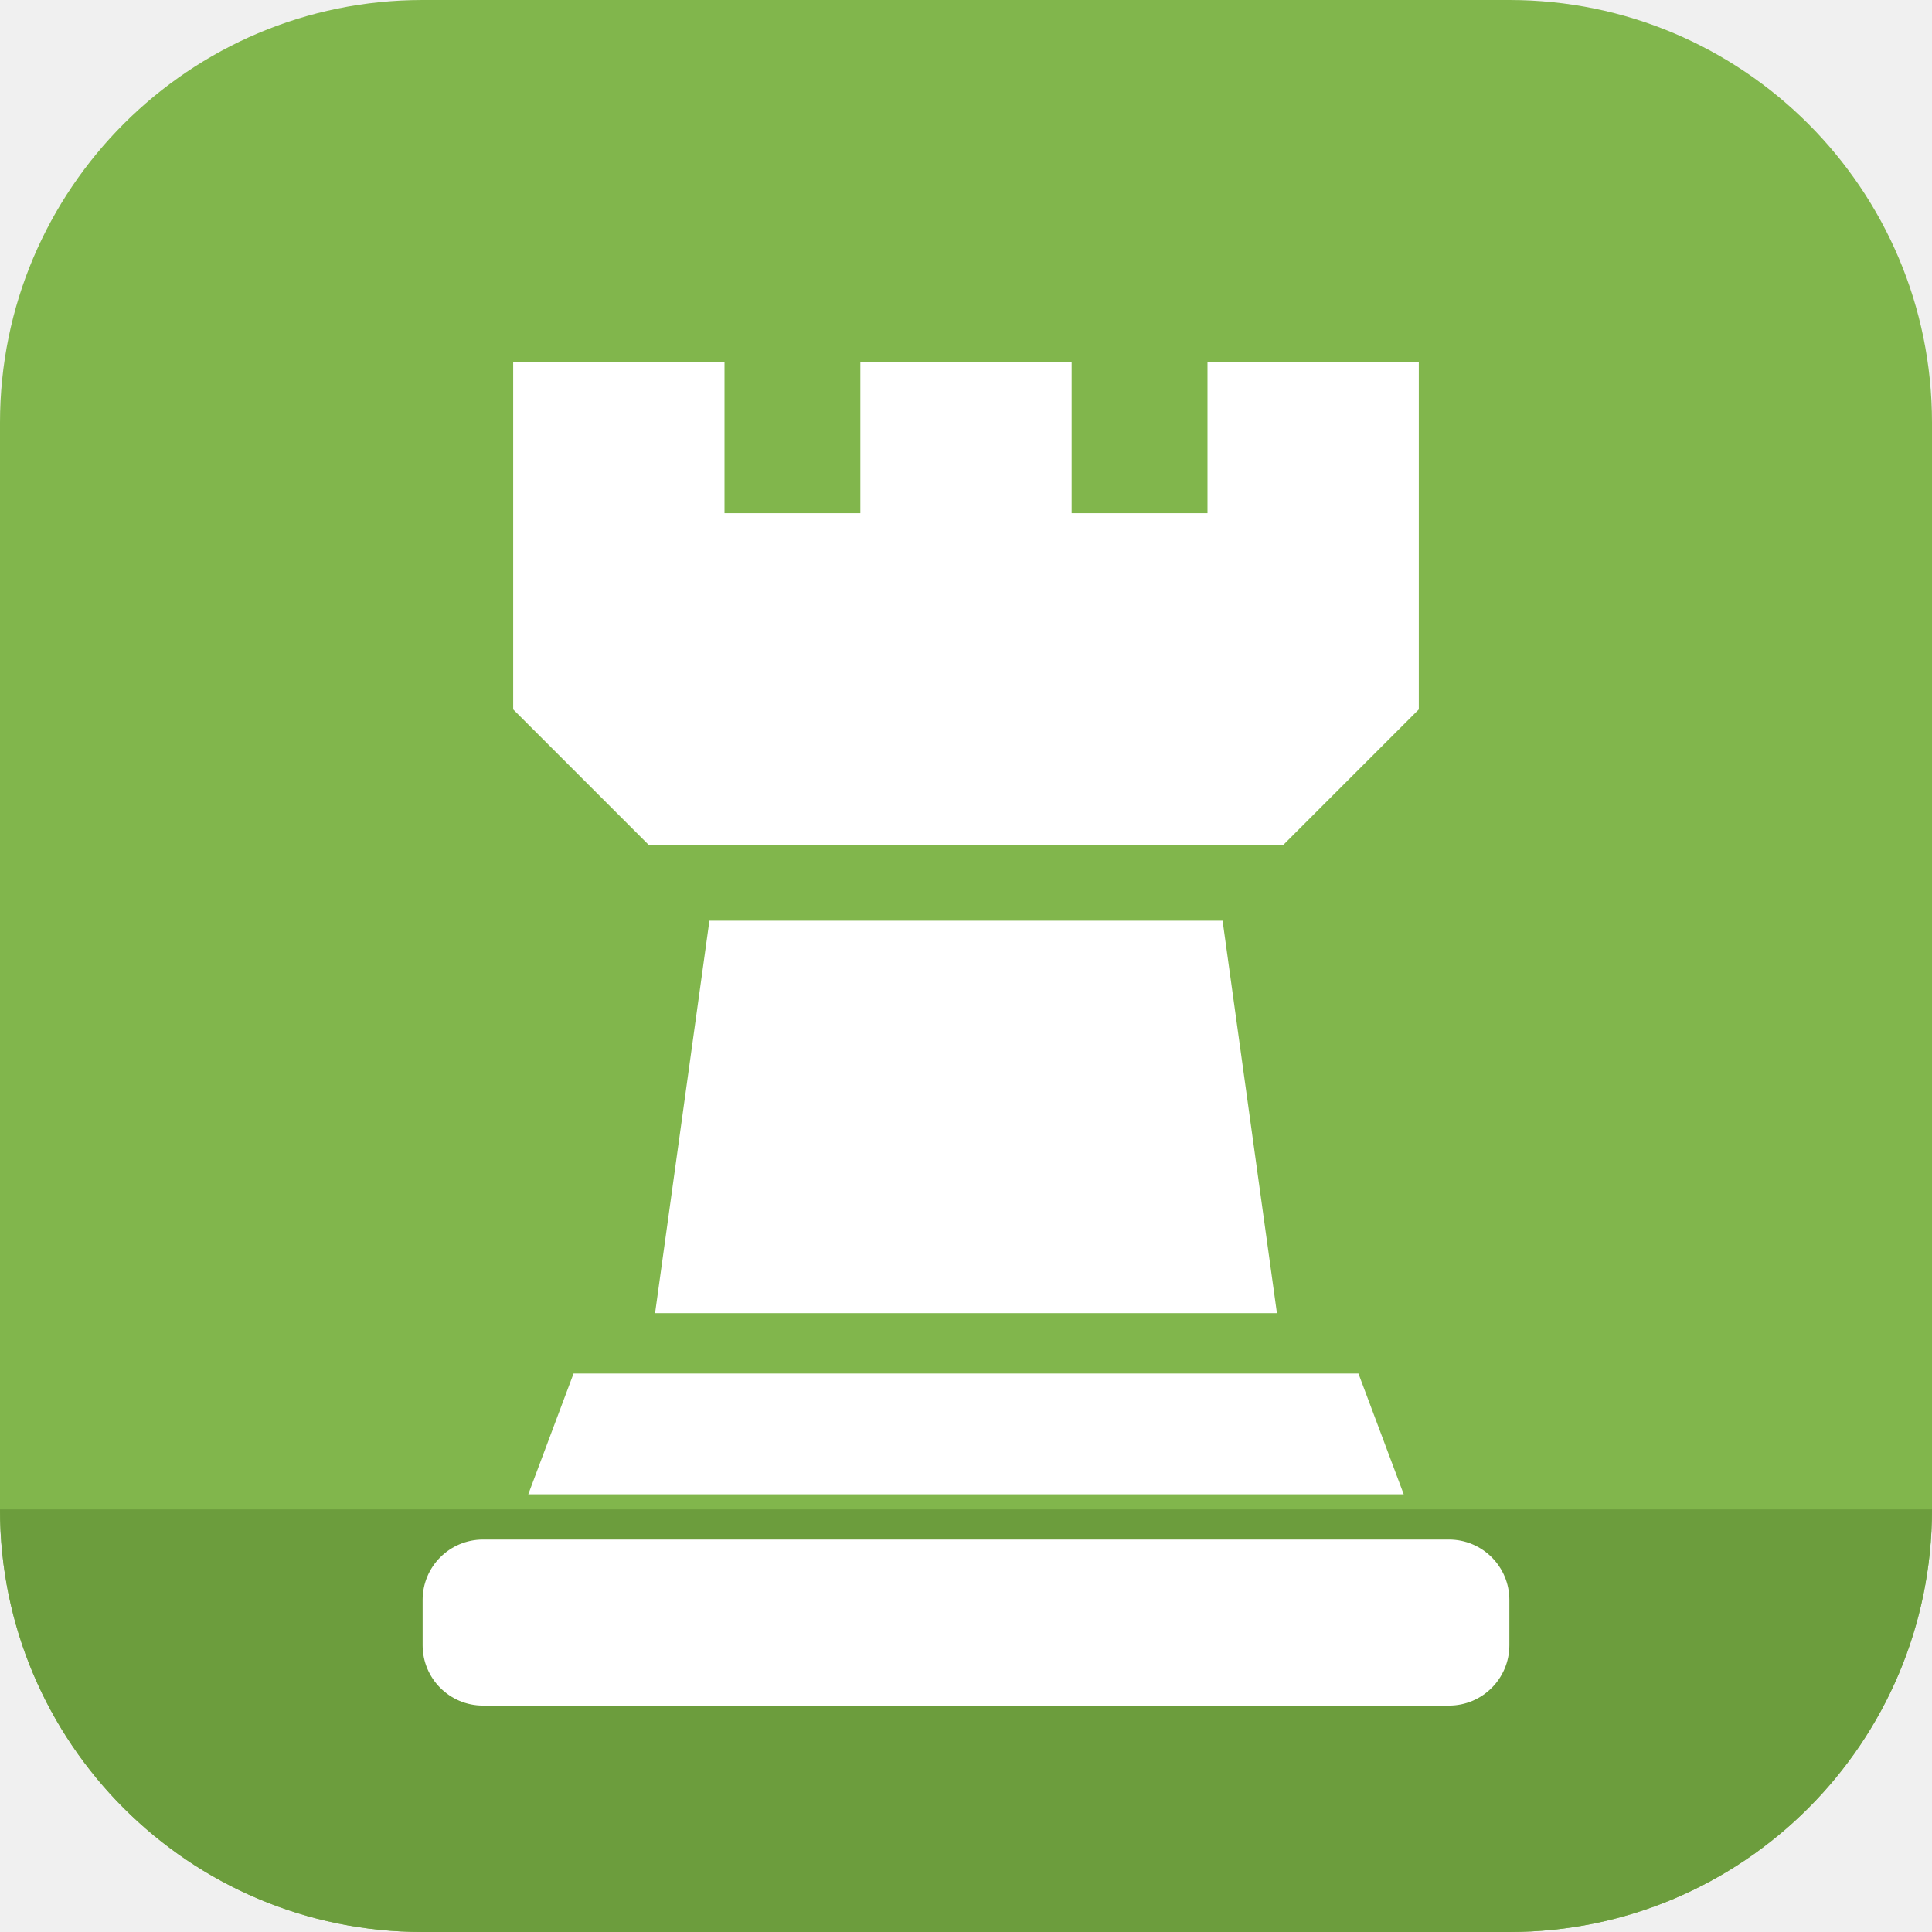
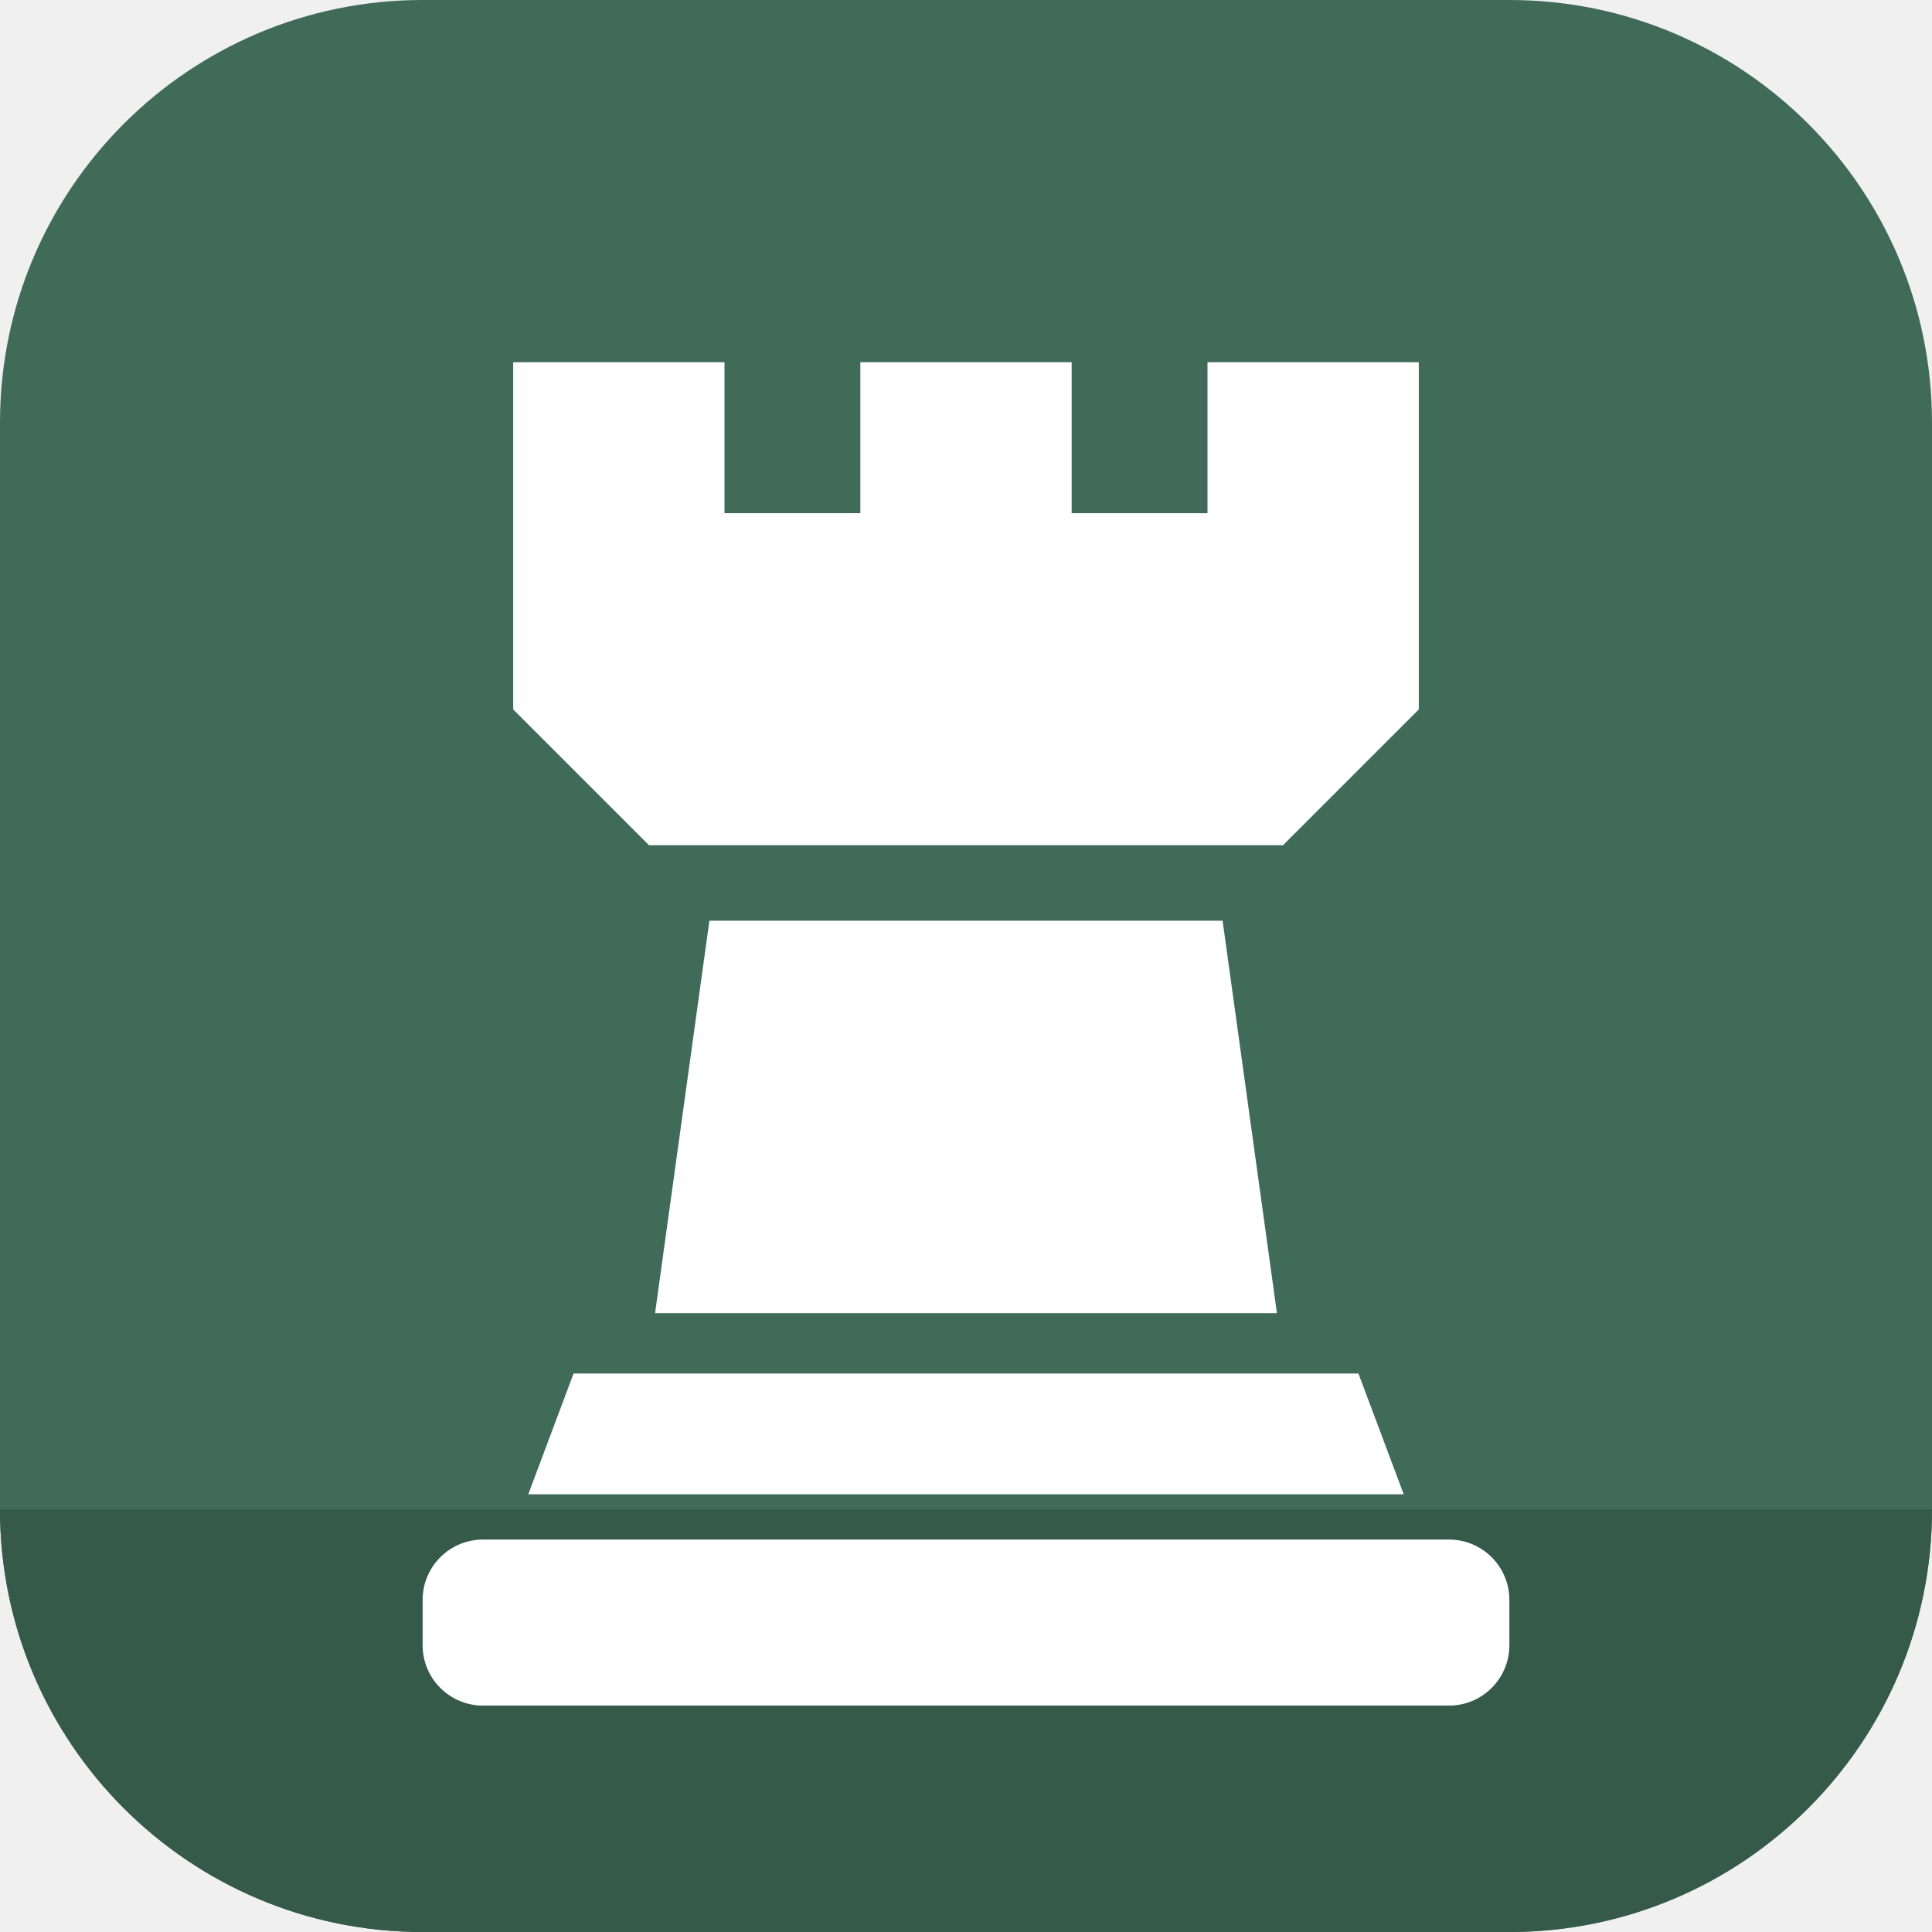
<svg xmlns="http://www.w3.org/2000/svg" viewBox="0 0 64 64">
-   <rect width="64" height="64" rx="14" fill="#81b64c" />
-   <path d="M0 50h64v0a14 14 0 0 1-14 14H14A14 14 0 0 1 0 50z" fill="#6c9d3d" />
+   <rect width="64" height="64" rx="14" fill="#416b59" />
+   <path d="M0 50h64v0a14 14 0 0 1-14 14H14A14 14 0 0 1 0 50z" fill="#355a4a" />
  <g fill="#fff">
    <path d="M17 12h7v5h4.5v-5h7v5H40v-5h7v11.5L42.5 28h-21L17 23.5z" />
    <path d="M23.5 30.5h17l1.8 13h-20.6z" />
    <path d="M19 45.5h26l1.5 4h-29z" />
    <rect x="14" y="51" width="36" height="5.5" rx="2" />
  </g>
</svg>
